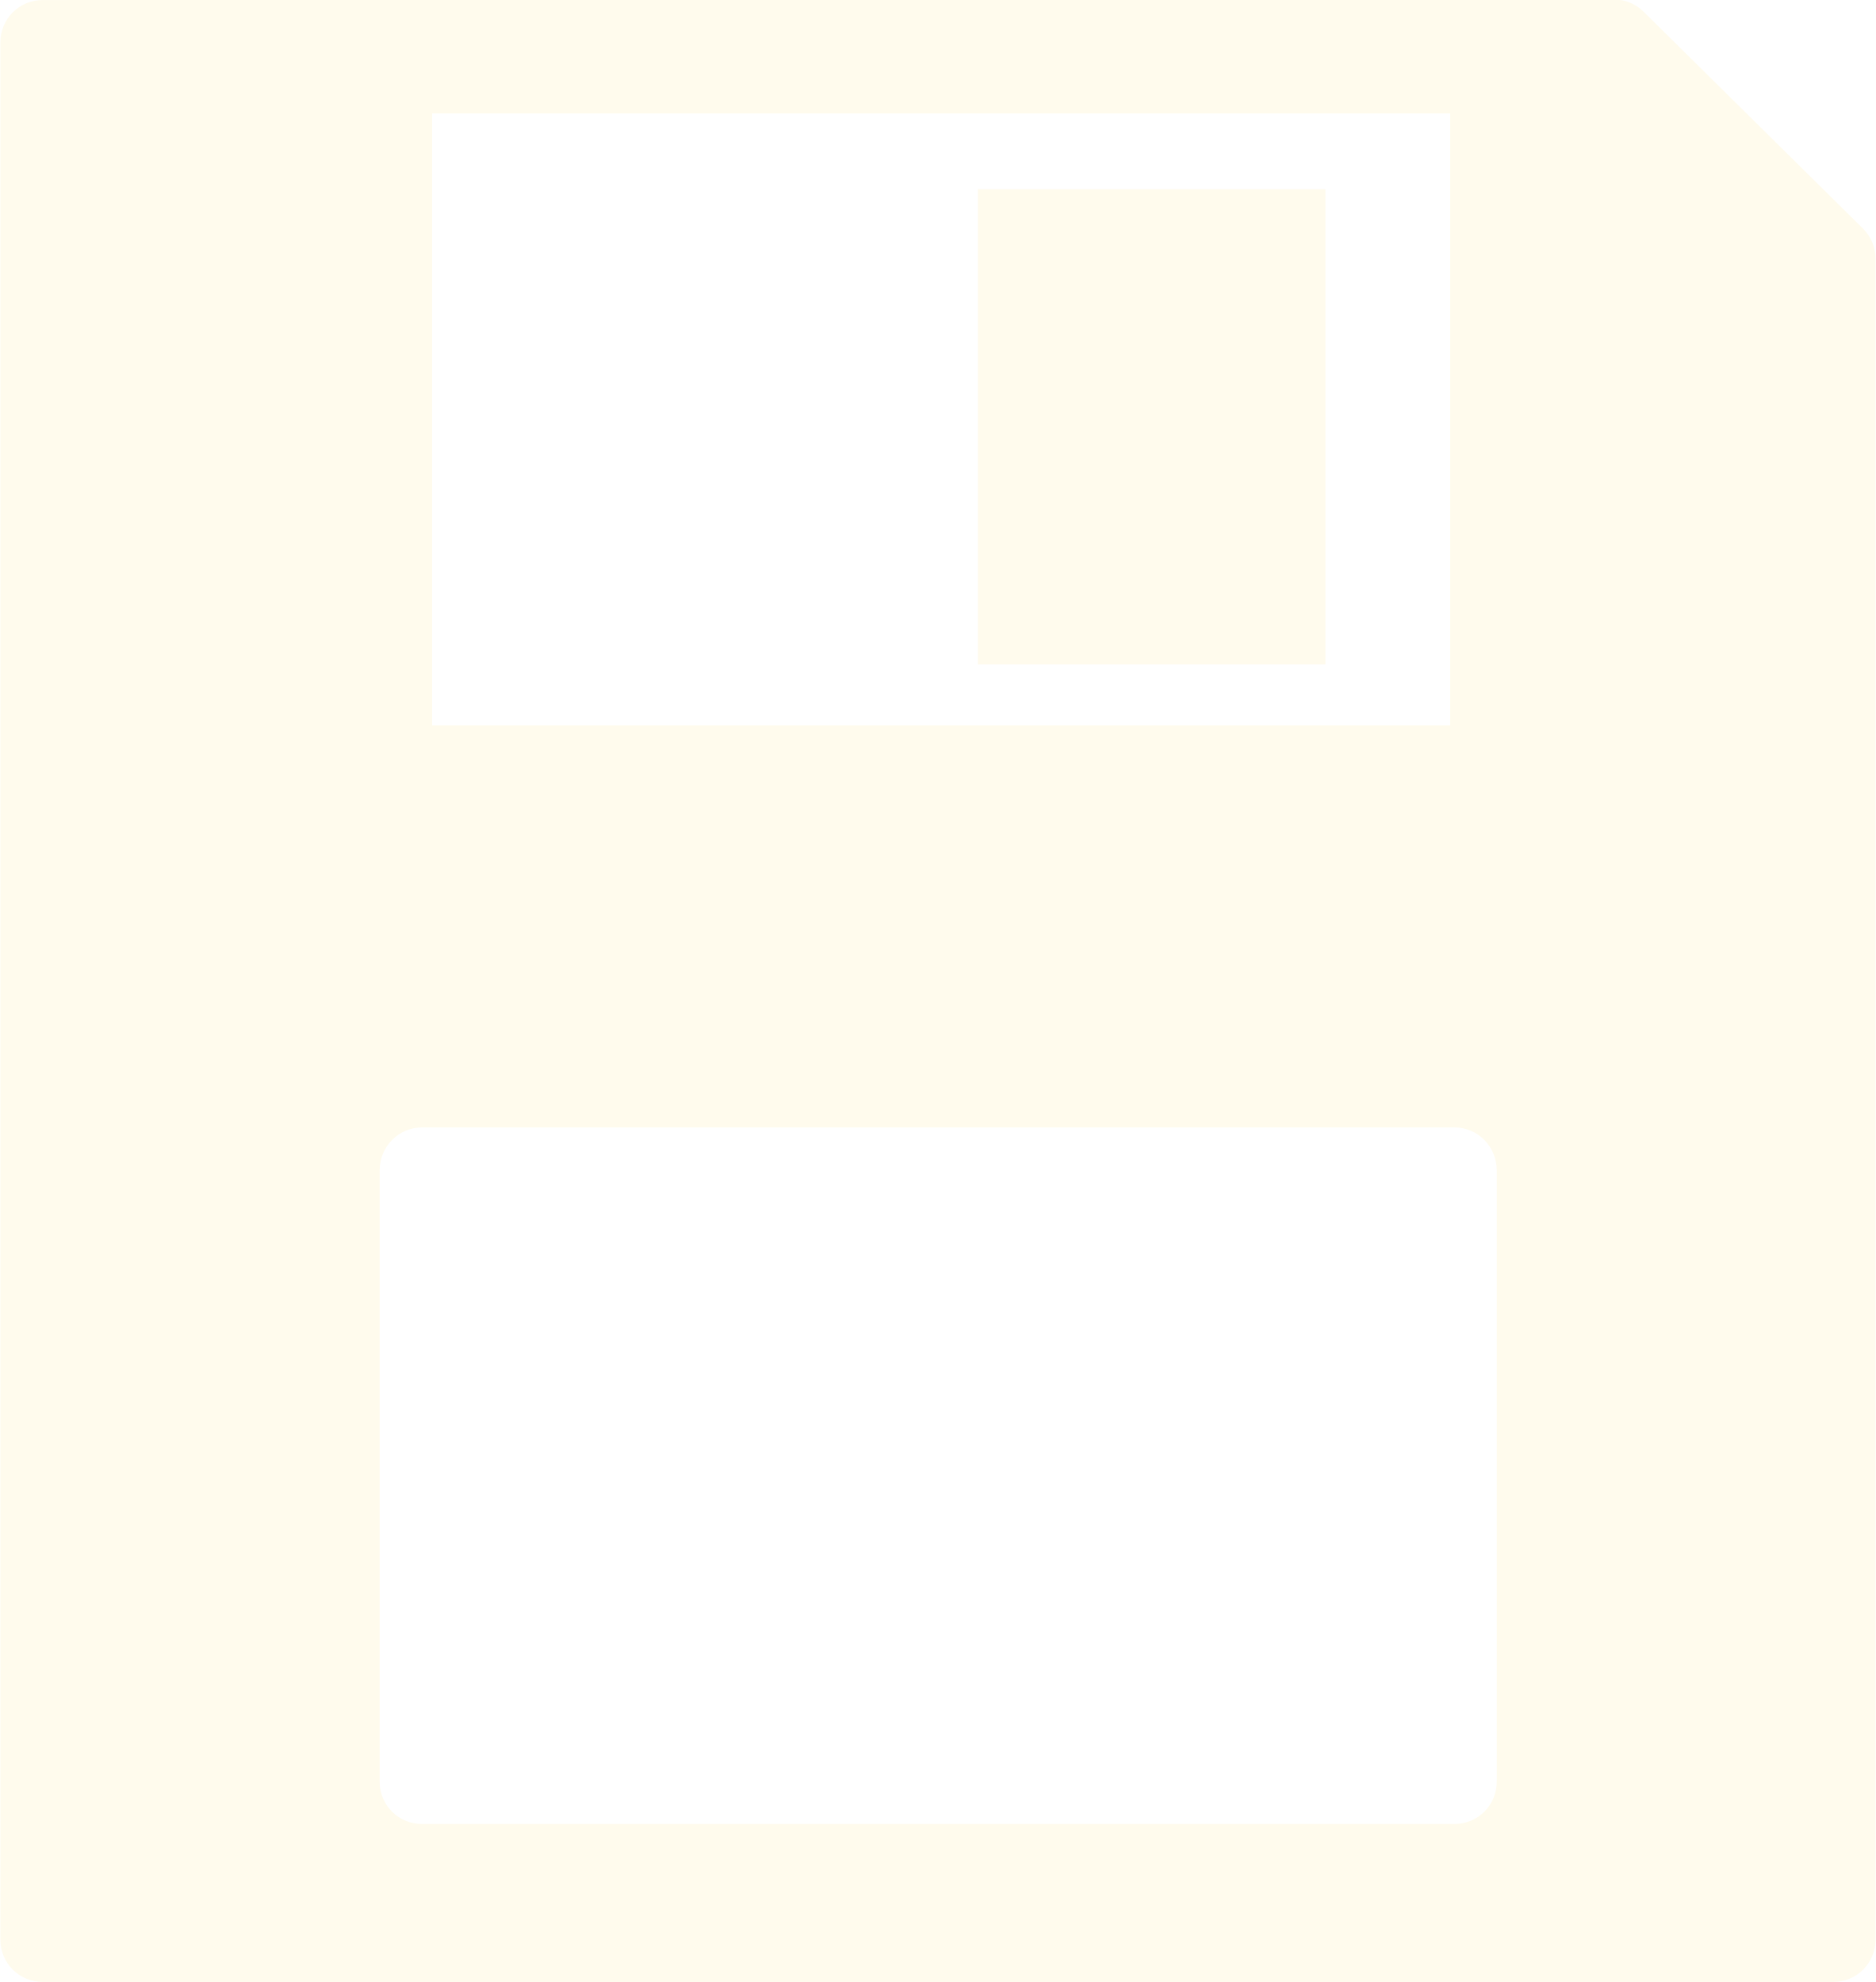
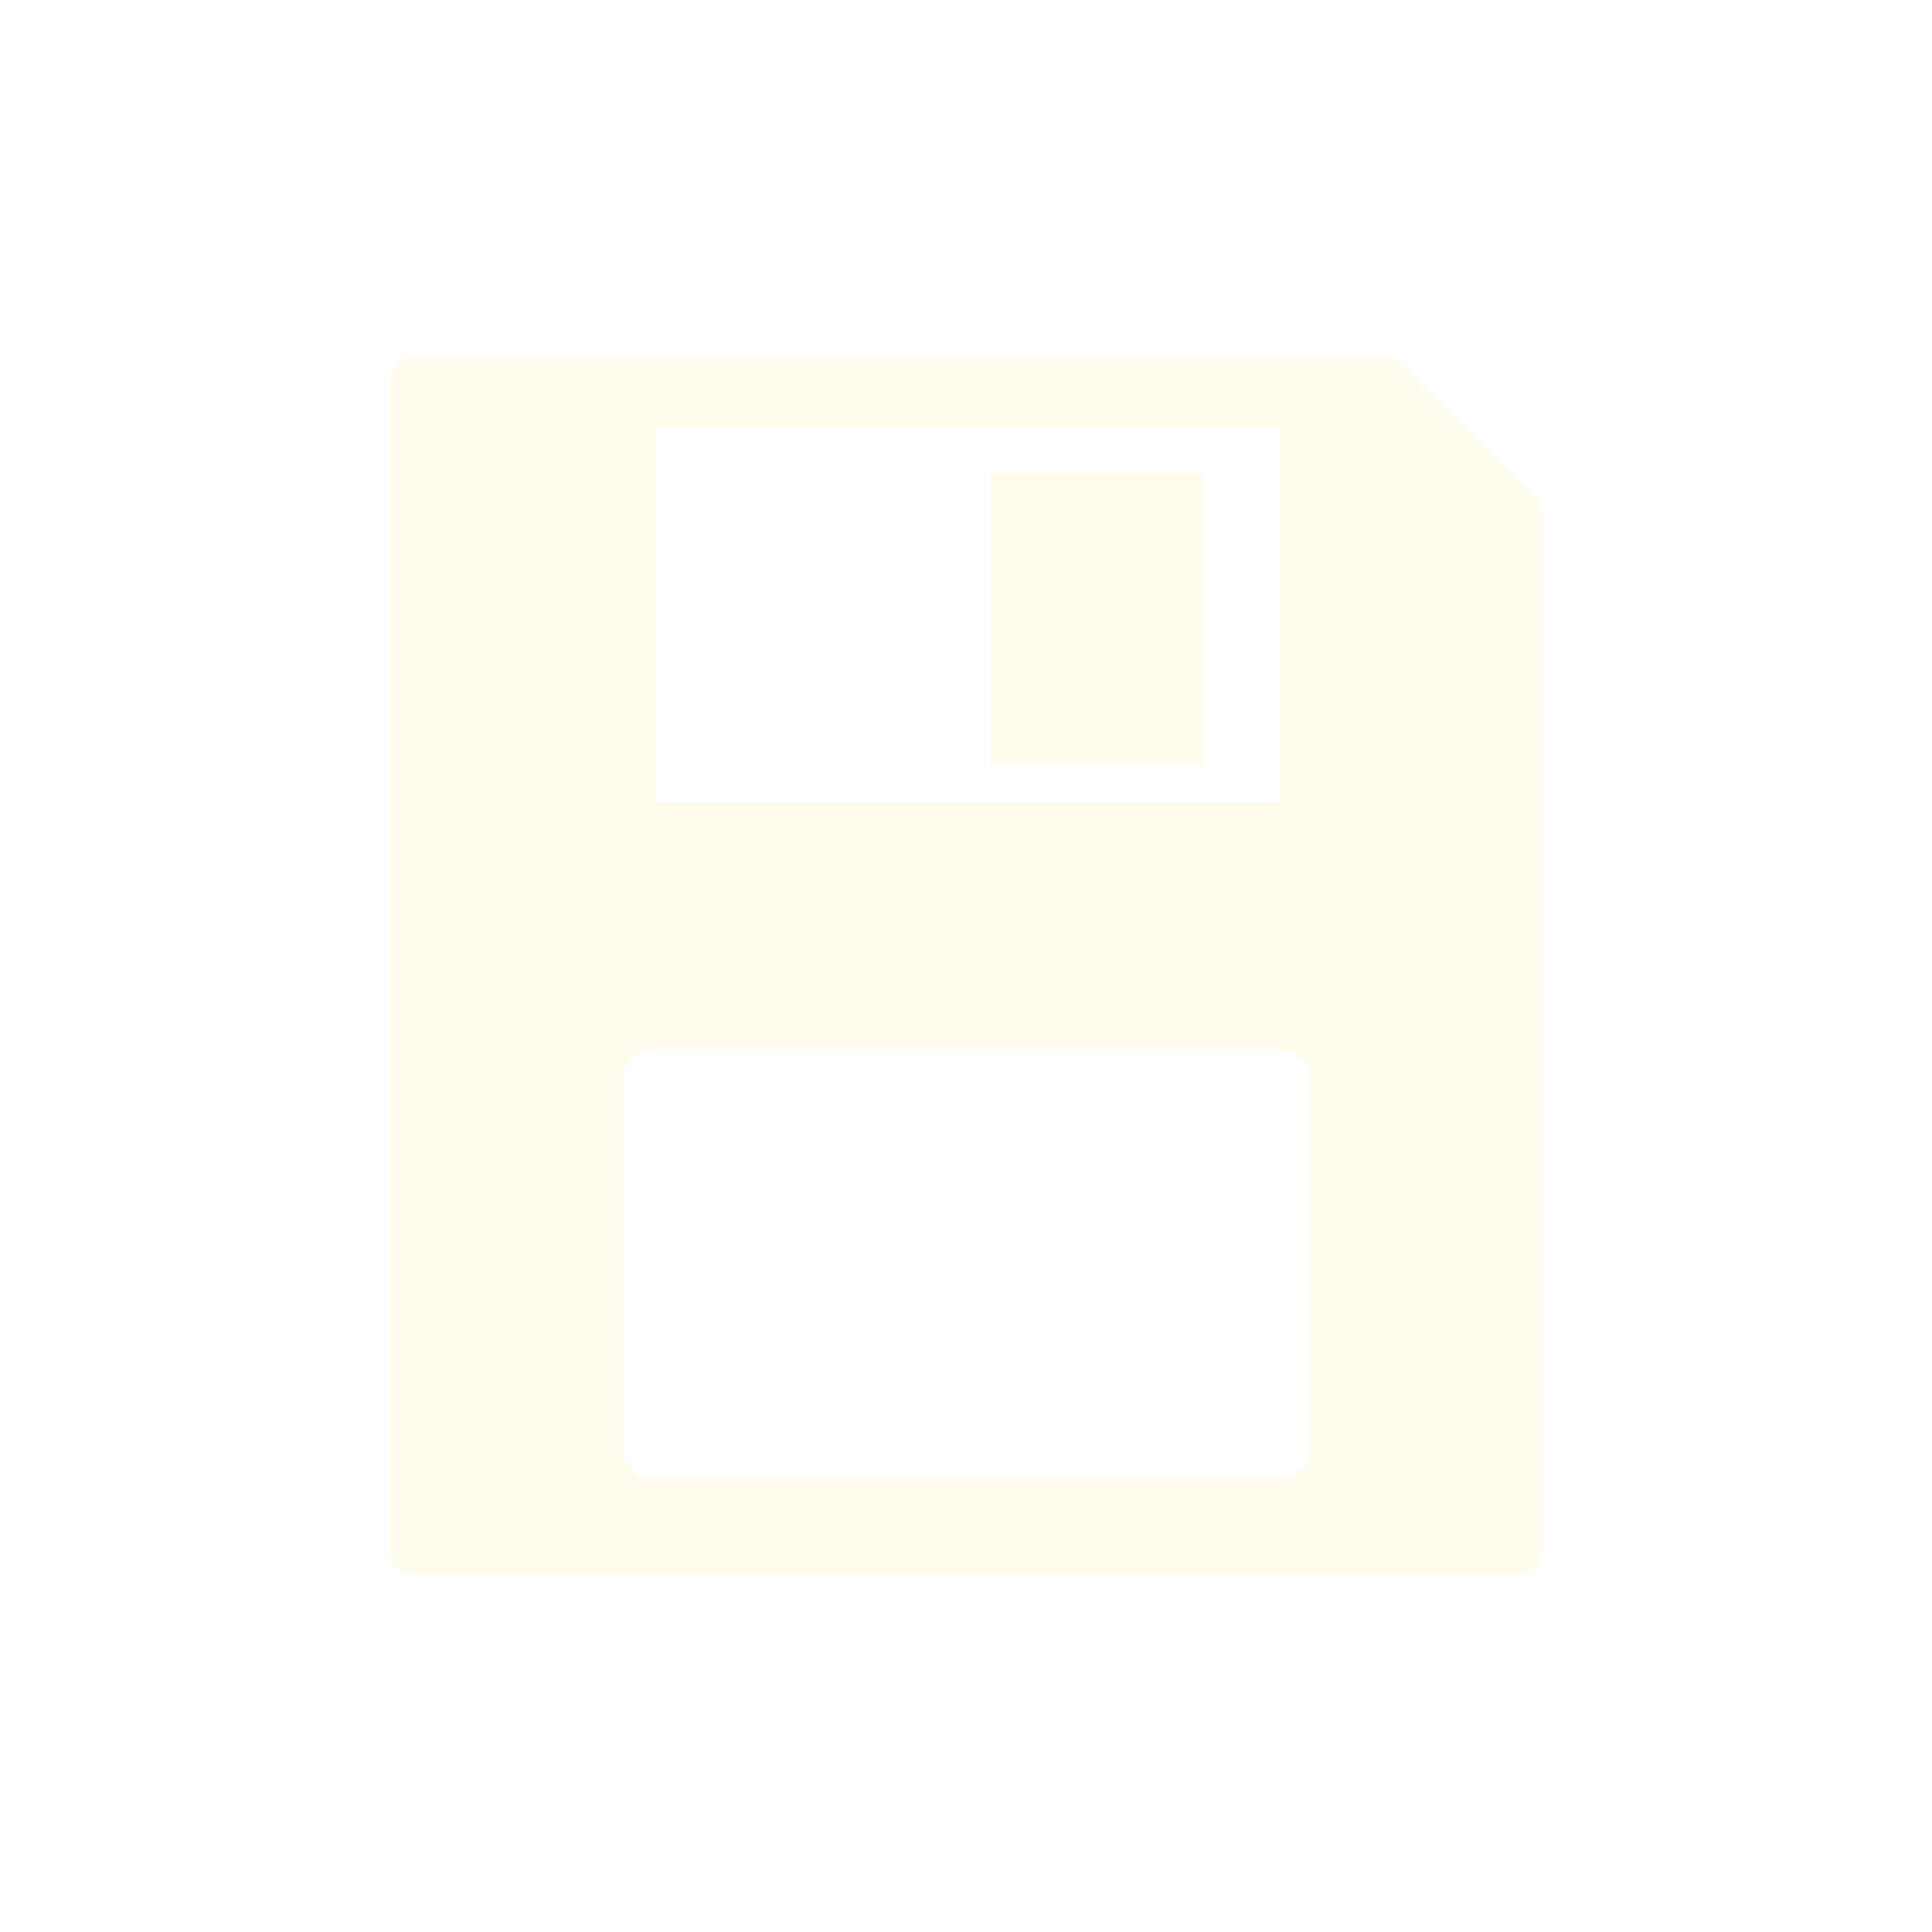
- <svg xmlns="http://www.w3.org/2000/svg" width="14.314" height="15.131" viewBox="0 0 3.787 4.003" version="1.1" id="svg1" xml:space="preserve">
+ <svg xmlns="http://www.w3.org/2000/svg" width="24" height="24" viewBox="0 0 6.35 6.35" version="1.1" id="svg1" xml:space="preserve">
  <defs id="defs1" />
  <g id="layer1" transform="translate(-750.1363,-495.415)">
-     <path id="path259" style="color:#000000;fill:#fffbed;fill-opacity:1;stroke-width:1;stroke-linejoin:round;-inkscape-stroke:none" d="m 750.223,495.415 c -0.048,-1.3e-4 -0.086,0.038 -0.086,0.086 v 3.831 c -1.1e-4,0.048 0.038,0.086 0.086,0.086 h 3.615 c 0.048,1.3e-4 0.086,-0.038 0.086,-0.086 v -3.394 c 10e-5,-0.023 -0.009,-0.045 -0.025,-0.061 l -0.443,-0.438 c -0.016,-0.016 -0.037,-0.025 -0.06,-0.025 z m 0.786,0.229 h 2.056 v 1.236 h -2.056 z m 1.102,0.153 v 0.96 h 0.702 v -0.96 z m -1.122,1.895 h 2.084 c 0.048,-1.2e-4 0.086,0.039 0.086,0.087 v 1.234 c 1.1e-4,0.048 -0.038,0.086 -0.086,0.086 h -2.084 c -0.048,1.2e-4 -0.086,-0.038 -0.086,-0.086 v -1.234 c -1.1e-4,-0.048 0.038,-0.087 0.086,-0.087 z" />
+     <path id="path259" style="color:#000000;fill:#fffbed;fill-opacity:1;stroke-width:1;stroke-linejoin:round;-inkscape-stroke:none" d="m 751.504,496.588 c -0.048,-1.3e-4 -0.086,0.038 -0.086,0.086 v 3.831 c -1.1e-4,0.048 0.038,0.086 0.086,0.086 h 3.615 c 0.048,1.3e-4 0.086,-0.038 0.086,-0.086 v -3.394 c 10e-5,-0.023 -0.009,-0.045 -0.025,-0.061 l -0.443,-0.438 c -0.016,-0.016 -0.037,-0.025 -0.06,-0.025 z m 0.786,0.229 h 2.056 v 1.236 h -2.056 z m 1.102,0.153 v 0.96 h 0.702 v -0.96 z m -1.122,1.895 h 2.084 c 0.048,-1.2e-4 0.086,0.039 0.086,0.087 v 1.234 c 1.1e-4,0.048 -0.038,0.086 -0.086,0.086 h -2.084 c -0.048,1.2e-4 -0.086,-0.038 -0.086,-0.086 v -1.234 c -1.1e-4,-0.048 0.038,-0.087 0.086,-0.087 z" />
  </g>
</svg>
